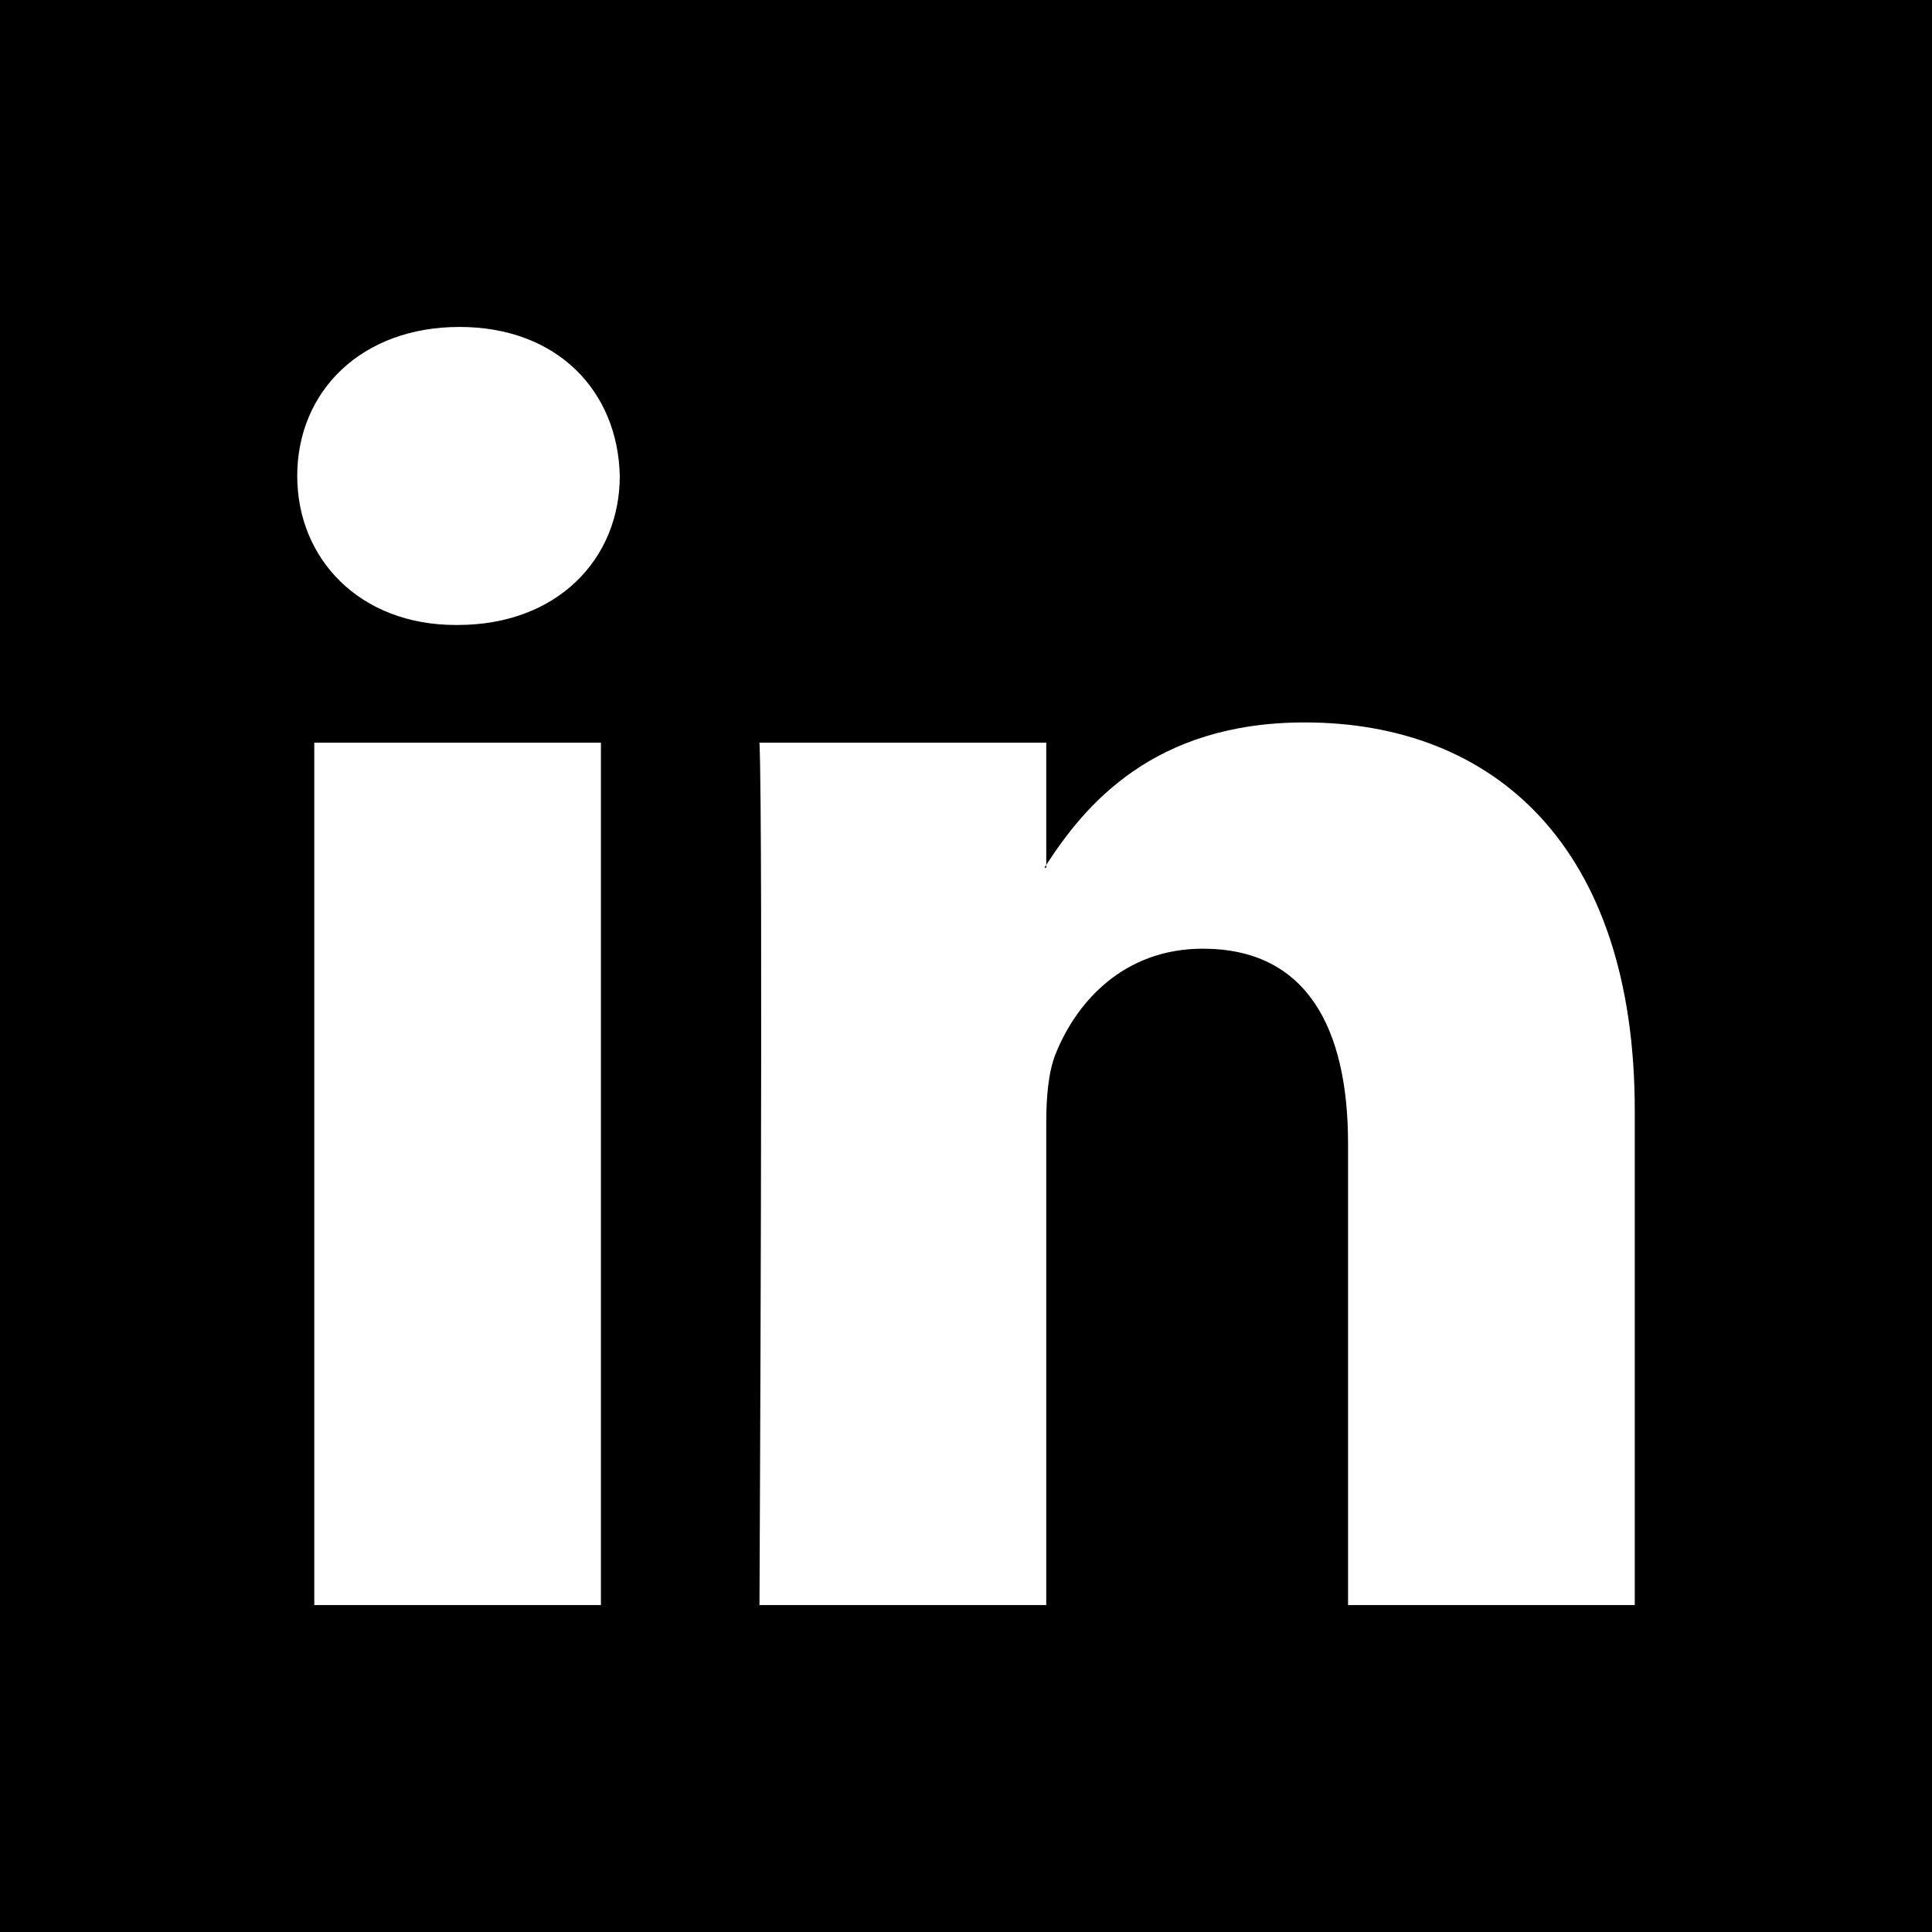
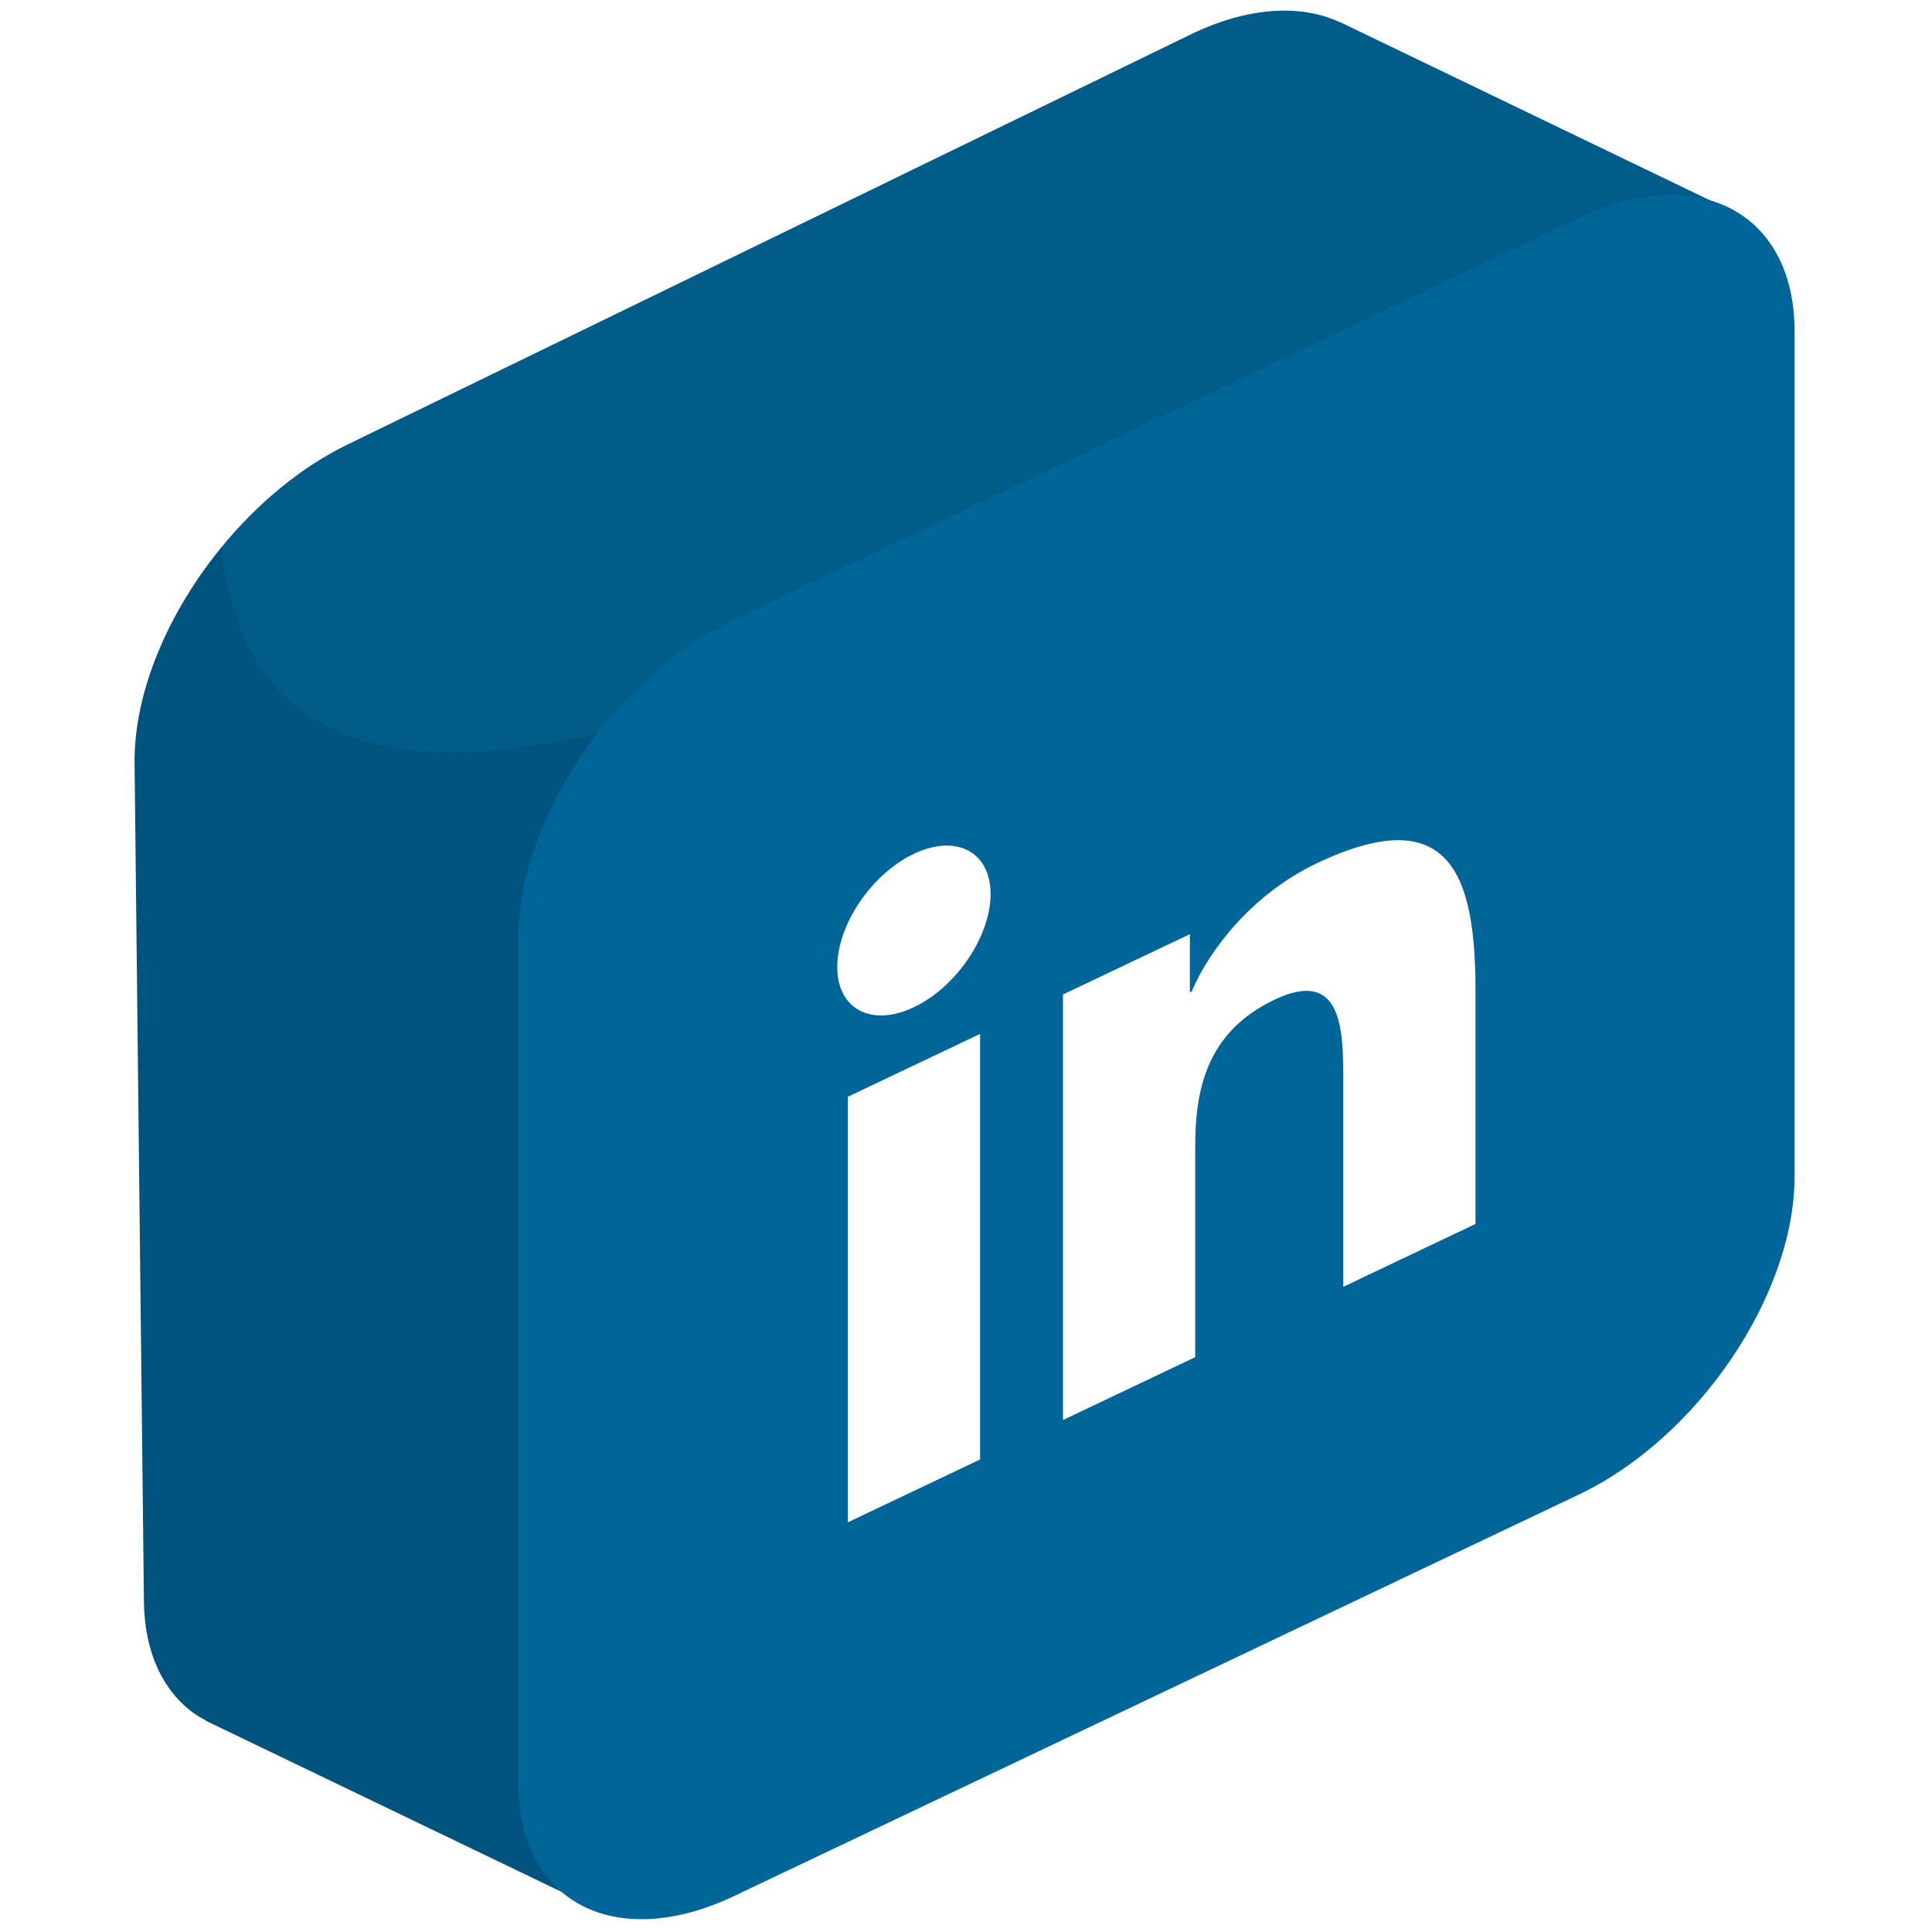
- <svg xmlns="http://www.w3.org/2000/svg" fill="#000000" height="800px" width="800px" version="1.1" id="Layer_1" viewBox="0 0 455 455" xml:space="preserve">
-   <g>
-     <path style="fill-rule:evenodd;clip-rule:evenodd;" d="M246.4,204.35v-0.665c-0.136,0.223-0.324,0.446-0.442,0.665H246.4z" />
-     <path style="fill-rule:evenodd;clip-rule:evenodd;" d="M0,0v455h455V0H0z M141.522,378.002H74.016V174.906h67.506V378.002z    M107.769,147.186h-0.446C84.678,147.186,70,131.585,70,112.085c0-19.928,15.107-35.087,38.211-35.087   c23.109,0,37.31,15.159,37.752,35.087C145.963,131.585,131.32,147.186,107.769,147.186z M385,378.002h-67.524V269.345   c0-27.291-9.756-45.92-34.195-45.92c-18.664,0-29.755,12.543-34.641,24.693c-1.776,4.34-2.24,10.373-2.24,16.459v113.426h-67.537   c0,0,0.905-184.043,0-203.096H246.4v28.779c8.973-13.807,24.986-33.547,60.856-33.547c44.437,0,77.744,29.02,77.744,91.398V378.002   z" />
+ <svg xmlns="http://www.w3.org/2000/svg" version="1.1" width="256" height="256" viewBox="0 0 256 256" xml:space="preserve">
+   <defs>
+ </defs>
+   <g style="stroke: none; stroke-width: 0; stroke-dasharray: none; stroke-linecap: butt; stroke-linejoin: miter; stroke-miterlimit: 10; fill: none; fill-rule: nonzero; opacity: 1;" transform="translate(1.406593 1.406593) scale(2.81 2.81)">
+     <path d="M 6.286 75.013 c 0.027 2.411 0.901 4.213 2.337 5.261 c 0.184 0.134 0.385 0.246 0.587 0.355 l -0.004 0.012 l 0.118 0.057 c 0.041 0.021 0.083 0.04 0.124 0.06 l 17.797 8.561 l 0.738 -0.428 c -0.423 -0.898 -0.671 -1.965 -0.685 -3.205 l -0.231 -20.726 l -0.209 -18.781 c -0.039 -3.497 1.713 -7.447 4.406 -10.581 L 9.931 25.318 c -2.508 3.068 -4.124 6.833 -4.086 10.187 l 0.209 18.781 L 6.286 75.013 z" style="stroke: none; stroke-width: 1; stroke-dasharray: none; stroke-linecap: butt; stroke-linejoin: miter; stroke-miterlimit: 10; fill: rgb(0,83,124); fill-rule: nonzero; opacity: 1;" transform=" matrix(1 0 0 1 0 0) " stroke-linecap="round" />
+     <path d="M 62.684 0.538 l -0.005 0.008 c -1.846 -0.86 -4.335 -0.735 -7.07 0.595 L 15.893 20.457 c -2.24 1.089 -4.295 2.823 -5.961 4.861 c 0.9 7.946 6.189 11.544 18.007 8.677 c 1.606 -1.869 6.871 -1.846 8.967 -2.865 l 39.717 -19.316 c 1.36 -0.662 2.659 -1.021 3.85 -1.115 l 0.11 -1.536 L 62.684 0.538 z" style="stroke: none; stroke-width: 1; stroke-dasharray: none; stroke-linecap: butt; stroke-linejoin: miter; stroke-miterlimit: 10; fill: rgb(1,92,138); fill-rule: nonzero; opacity: 1;" transform=" matrix(1 0 0 1 0 0) " stroke-linecap="round" />
+     <path d="M 73.938 9.789 L 34.119 28.714 c -5.626 2.674 -10.186 9.402 -10.186 15.028 V 62.67 v 2.006 V 83.56 c 0 5.626 4.561 8.019 10.186 5.345 l 13.736 -6.528 l 26.083 -12.396 c 5.626 -2.674 10.186 -9.402 10.186 -15.028 V 15.134 C 84.125 9.508 79.564 7.115 73.938 9.789 z" style="stroke: none; stroke-width: 1; stroke-dasharray: none; stroke-linecap: butt; stroke-linejoin: miter; stroke-miterlimit: 10; fill: rgb(0,102,153); fill-rule: nonzero; opacity: 1;" transform=" matrix(1 0 0 1 0 0) " stroke-linecap="round" />
+     <path d="M 39.476 51.218 l 6.239 -2.965 V 68.32 l -6.239 2.965 V 51.218 z M 42.595 39.76 c 1.994 -0.948 3.615 -0.097 3.615 1.9 c 0 1.995 -1.62 4.386 -3.615 5.334 c -1.999 0.95 -3.615 0.097 -3.615 -1.898 C 38.981 43.098 40.597 40.71 42.595 39.76" style="stroke: none; stroke-width: 1; stroke-dasharray: none; stroke-linecap: butt; stroke-linejoin: miter; stroke-miterlimit: 10; fill: rgb(255,255,255); fill-rule: nonzero; opacity: 1;" transform=" matrix(1 0 0 1 0 0) " stroke-linecap="round" />
+     <path d="M 49.626 46.393 l 5.982 -2.843 v 2.744 l 0.085 -0.041 c 0.833 -1.974 2.868 -4.604 5.901 -6.046 c 6.316 -3.002 7.482 0.599 7.482 6.002 v 11.006 l -6.234 2.963 v -9.759 c 0 -2.328 -0.04 -5.302 -3.241 -3.781 c -3.246 1.543 -3.741 4.315 -3.741 6.932 v 9.926 l -6.234 2.963 V 46.393 z" style="stroke: none; stroke-width: 1; stroke-dasharray: none; stroke-linecap: butt; stroke-linejoin: miter; stroke-miterlimit: 10; fill: rgb(255,255,255); fill-rule: nonzero; opacity: 1;" transform=" matrix(1 0 0 1 0 0) " stroke-linecap="round" />
  </g>
</svg>
